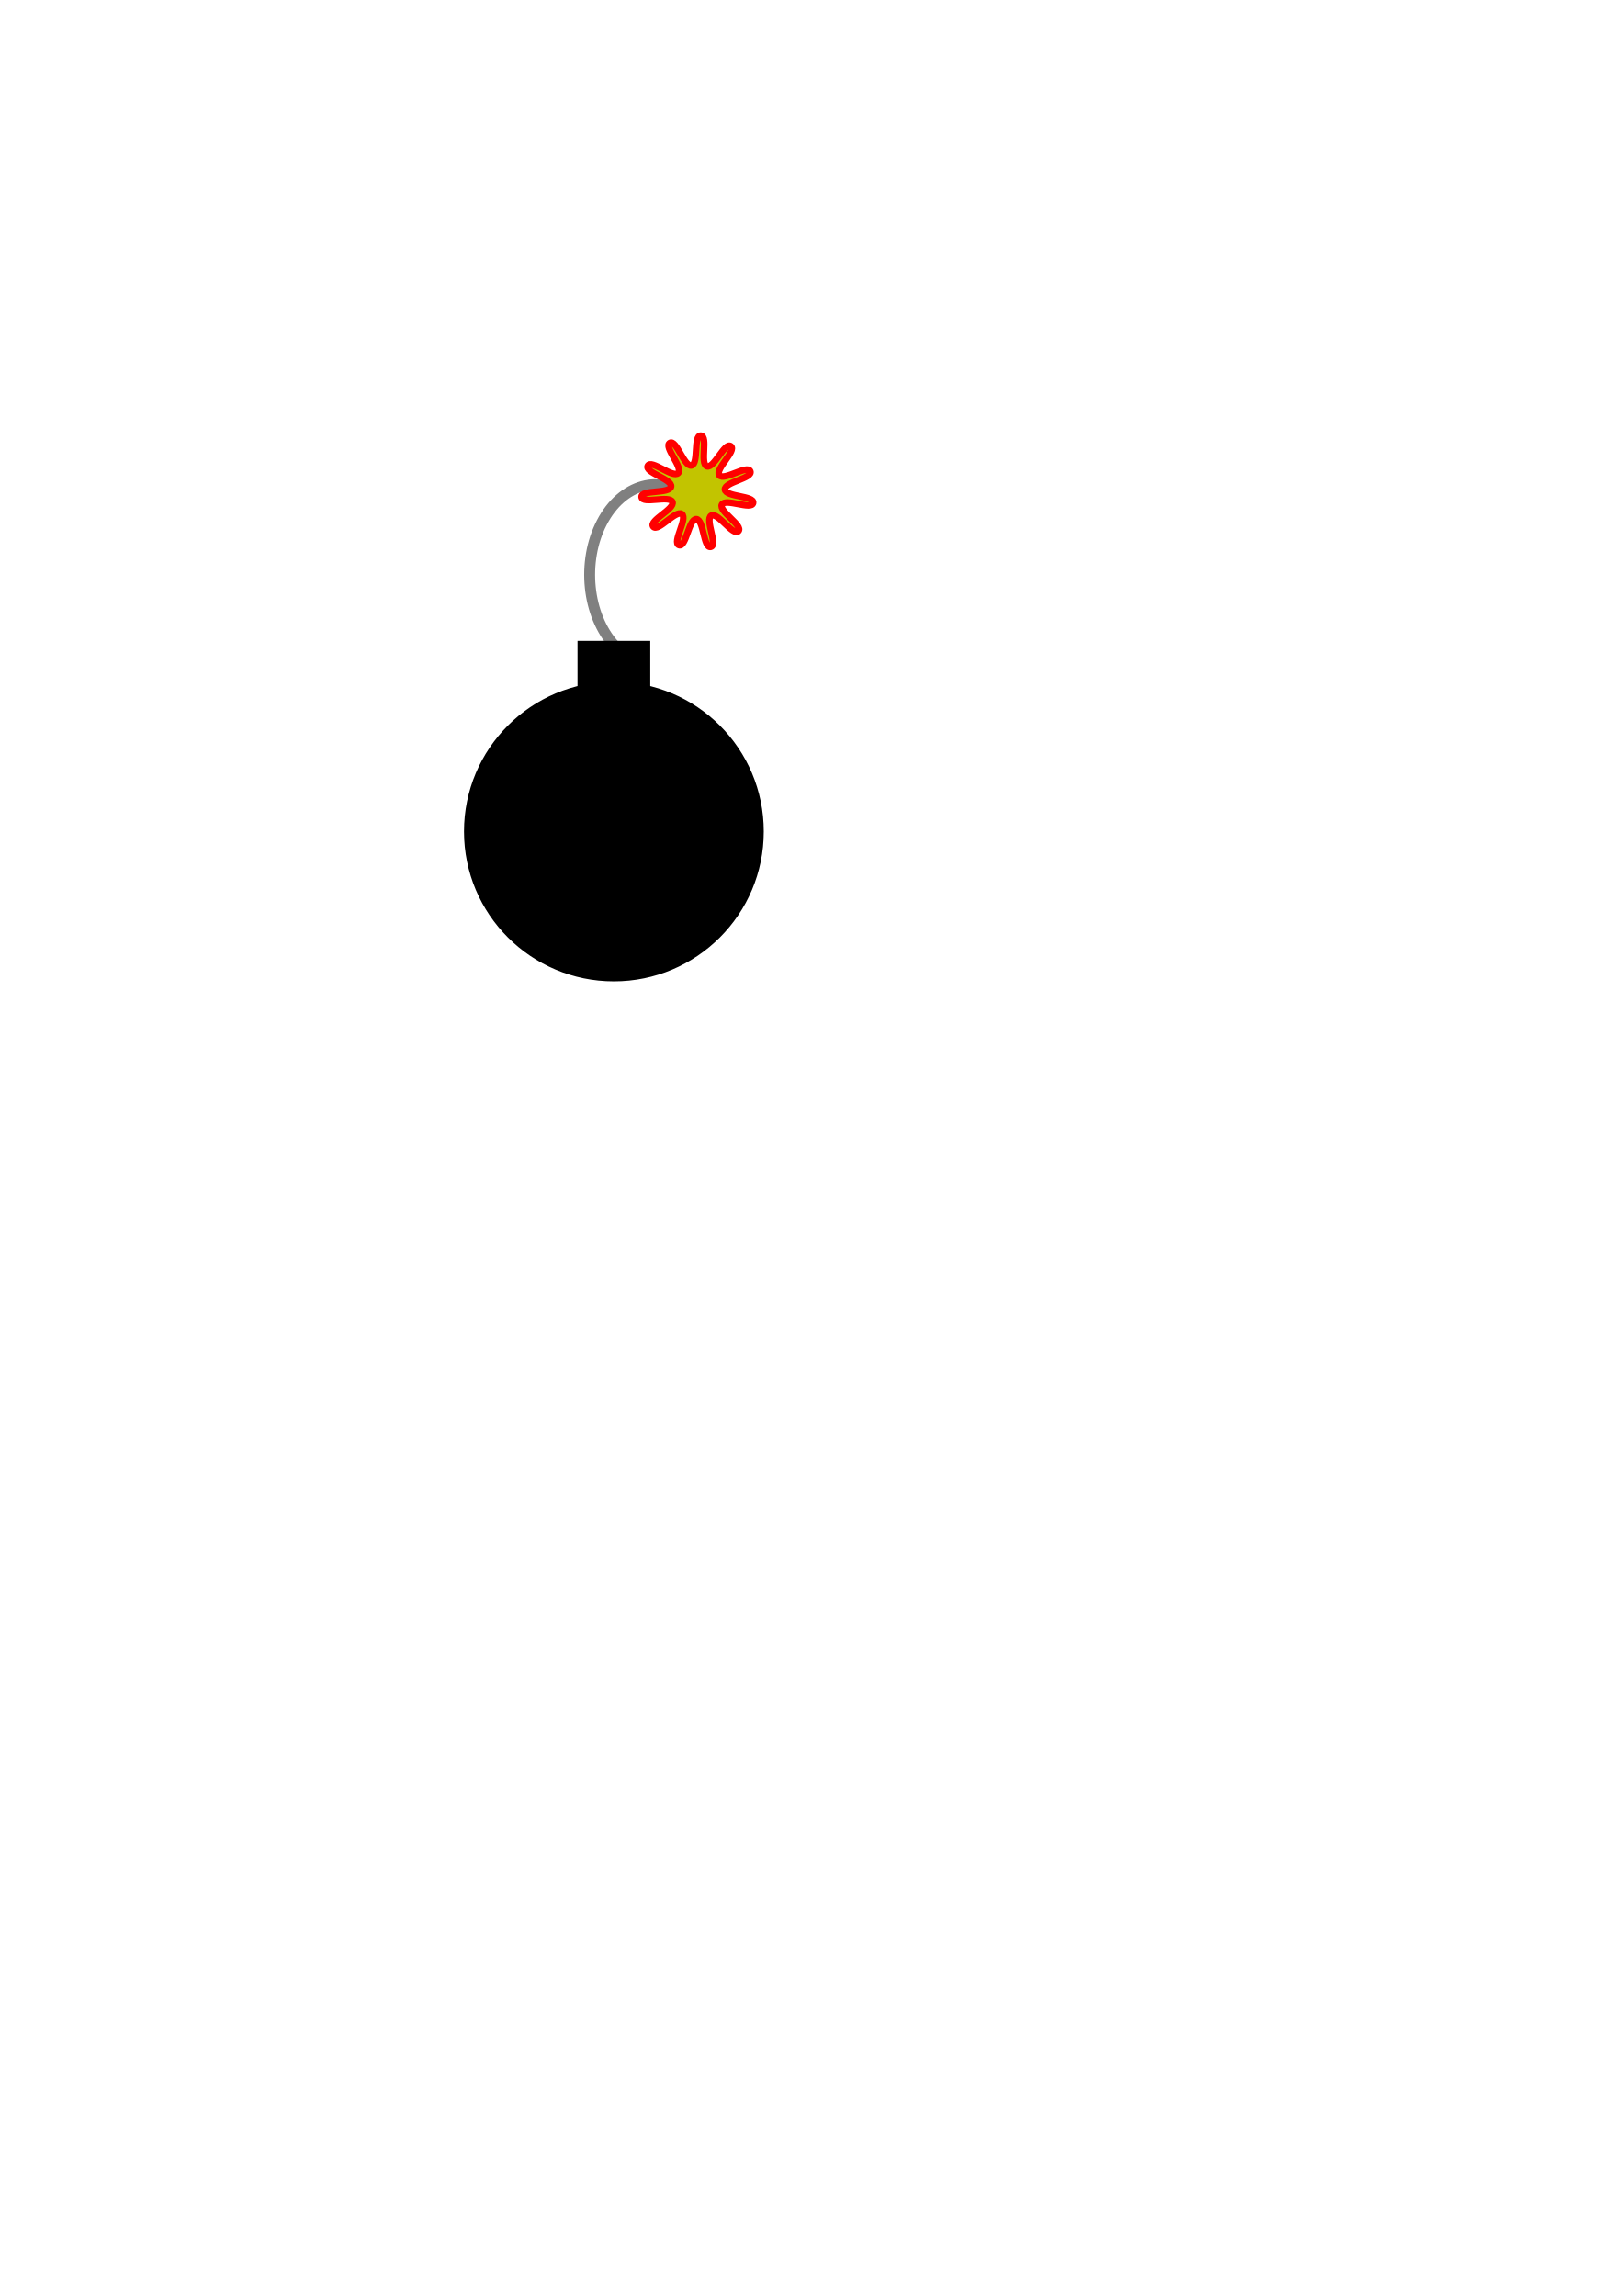
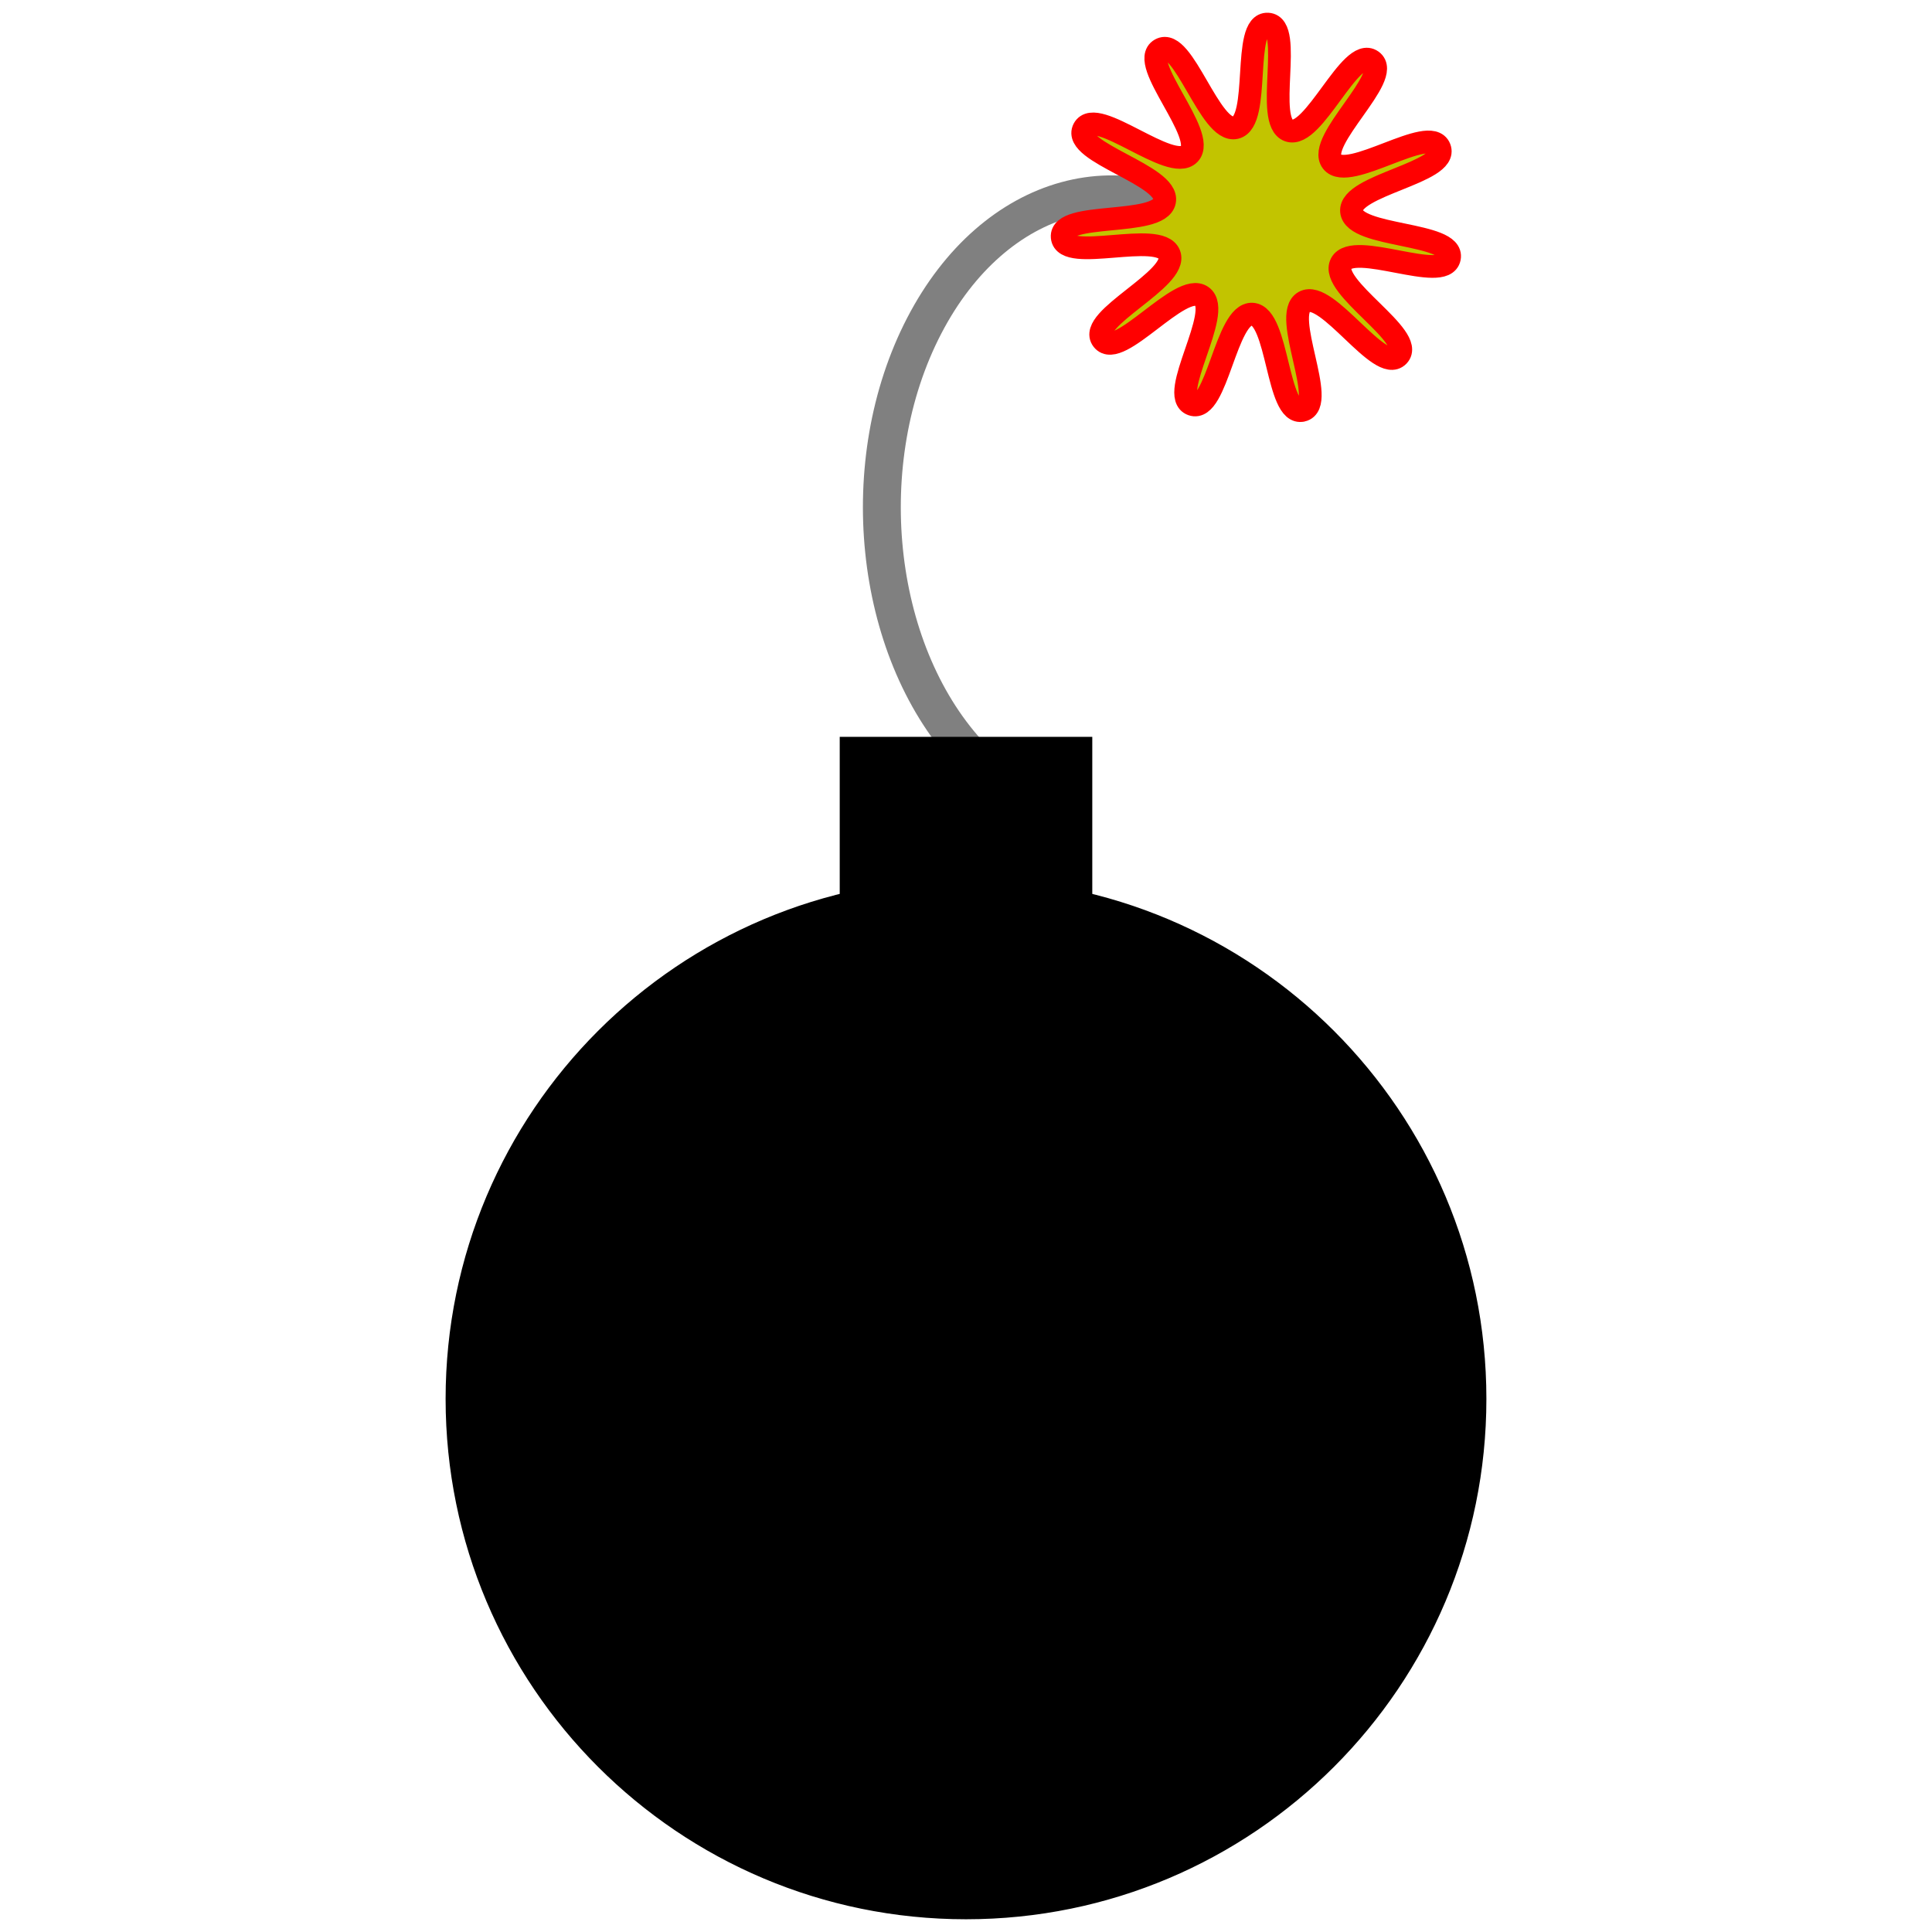
- <svg xmlns="http://www.w3.org/2000/svg" width="744.094" height="1052.362" id="svg2" version="1.1">
+ <svg xmlns="http://www.w3.org/2000/svg" width="255" height="255" id="svg2" version="1.1">
  <defs id="defs4" />
-   <g id="layer1">
-     <path style="fill:none;stroke:#808080;stroke-width:5;stroke-miterlimit:4;stroke-opacity:1;stroke-dasharray:none" id="path3763" d="m 286.106,299.338 a 30.305,43.437 0 0 1 34.988,-70.749" transform="matrix(1,0,0,0.9539481,-4.543293,10.22417)" />
-     <path style="fill:#000000;fill-rule:evenodd;stroke:#000000;stroke-width:1px;stroke-linecap:butt;stroke-linejoin:miter;stroke-opacity:1;fill-opacity:1" id="path2985" d="m 349.513,381.116 a 68.185,68.185 0 1 1 -136.371,0 68.185,68.185 0 1 1 136.371,0 z" />
-     <rect style="fill:#000000;fill-opacity:1;stroke-width:5;stroke-miterlimit:4;stroke-dasharray:none" id="rect3757" width="33.335" height="26.264" x="264.66" y="293.738" />
-     <path style="fill:#c2c400;fill-opacity:1;stroke:#ff0000;stroke-width:3;stroke-miterlimit:4;stroke-opacity:1;stroke-dasharray:none" id="path3765" d="m 363.114,271.964 c -3.381,0.798 -3.143,-12.514 -6.612,-12.701 -3.469,-0.187 -4.66,13.074 -7.936,11.918 -3.276,-1.156 4.122,-12.227 1.304,-14.259 -2.817,-2.032 -10.989,8.48 -13.119,5.736 -2.131,-2.744 10.078,-8.057 8.806,-11.29 -1.271,-3.233 -13.829,1.192 -14.138,-2.268 -0.309,-3.46 12.834,-1.33 13.512,-4.737 0.678,-3.407 -12.278,-6.473 -10.667,-9.551 1.611,-3.078 11.515,5.82 13.928,3.32 2.413,-2.499 -6.829,-12.084 -3.81,-13.802 3.019,-1.718 6.541,11.122 9.922,10.323 3.381,-0.798 0.788,-13.858 4.257,-13.671 3.469,0.187 -0.51,12.892 2.766,14.049 3.276,1.156 8.155,-11.232 10.972,-9.2 2.817,2.032 -7.399,10.57 -5.269,13.314 2.131,2.744 12.933,-5.04 14.204,-1.807 1.271,3.233 -11.939,4.892 -11.63,8.352 0.309,3.46 13.605,2.752 12.926,6.159 -0.678,3.407 -12.689,-2.34 -14.299,0.738 -1.611,3.078 9.957,9.67 7.545,12.17 -2.413,2.499 -9.409,-8.828 -12.428,-7.11 -3.019,1.718 3.148,13.518 -0.233,14.317 z" transform="translate(-37.39479,-21.31853)" />
+   <g id="layer1" transform="translate(-212.6422,-194.8011)">
+     <path style="fill:none;stroke:#808080;stroke-width:5;stroke-miterlimit:4;stroke-opacity:1;stroke-dasharray:none" id="path3763" d="m 286.106,299.338 a 30.305,43.437 0 0 1 34.988,-70.749" transform="matrix(1,0,0,0.9539481,54.27141,8.54296)" />
+     <path style="fill:#000000;fill-opacity:1;fill-rule:evenodd;stroke:#000000;stroke-width:1px;stroke-linecap:butt;stroke-linejoin:miter;stroke-opacity:1" id="path2985" d="m 349.513,381.116 a 68.185,68.185 0 1 1 -136.371,0 68.185,68.185 0 1 1 136.371,0 z" transform="translate(58.81471,-1.681212)" />
+     <rect style="fill:#000000;fill-opacity:1;stroke-width:5;stroke-miterlimit:4;stroke-dasharray:none" id="rect3757" width="33.335" height="26.264" x="323.475" y="292.056" />
+     <path style="fill:#c2c400;fill-opacity:1;stroke:#ff0000;stroke-width:3;stroke-miterlimit:4;stroke-opacity:1;stroke-dasharray:none" id="path3765" d="m 363.114,271.964 c -3.381,0.798 -3.143,-12.514 -6.612,-12.701 -3.469,-0.187 -4.66,13.074 -7.936,11.918 -3.276,-1.156 4.122,-12.227 1.304,-14.259 -2.817,-2.032 -10.989,8.48 -13.119,5.736 -2.131,-2.744 10.078,-8.057 8.806,-11.29 -1.271,-3.233 -13.829,1.192 -14.138,-2.268 -0.309,-3.46 12.834,-1.33 13.512,-4.737 0.678,-3.407 -12.278,-6.473 -10.667,-9.551 1.611,-3.078 11.515,5.82 13.928,3.32 2.413,-2.499 -6.829,-12.084 -3.81,-13.802 3.019,-1.718 6.541,11.122 9.922,10.323 3.381,-0.798 0.788,-13.858 4.257,-13.671 3.469,0.187 -0.51,12.892 2.766,14.049 3.276,1.156 8.155,-11.232 10.972,-9.2 2.817,2.032 -7.399,10.57 -5.269,13.314 2.131,2.744 12.933,-5.04 14.204,-1.807 1.271,3.233 -11.939,4.892 -11.63,8.352 0.309,3.46 13.605,2.752 12.926,6.159 -0.678,3.407 -12.689,-2.34 -14.299,0.738 -1.611,3.078 9.957,9.67 7.545,12.17 -2.413,2.499 -9.409,-8.828 -12.428,-7.11 -3.019,1.718 3.148,13.518 -0.233,14.317 z" transform="translate(21.41991,-22.99974)" />
  </g>
</svg>
